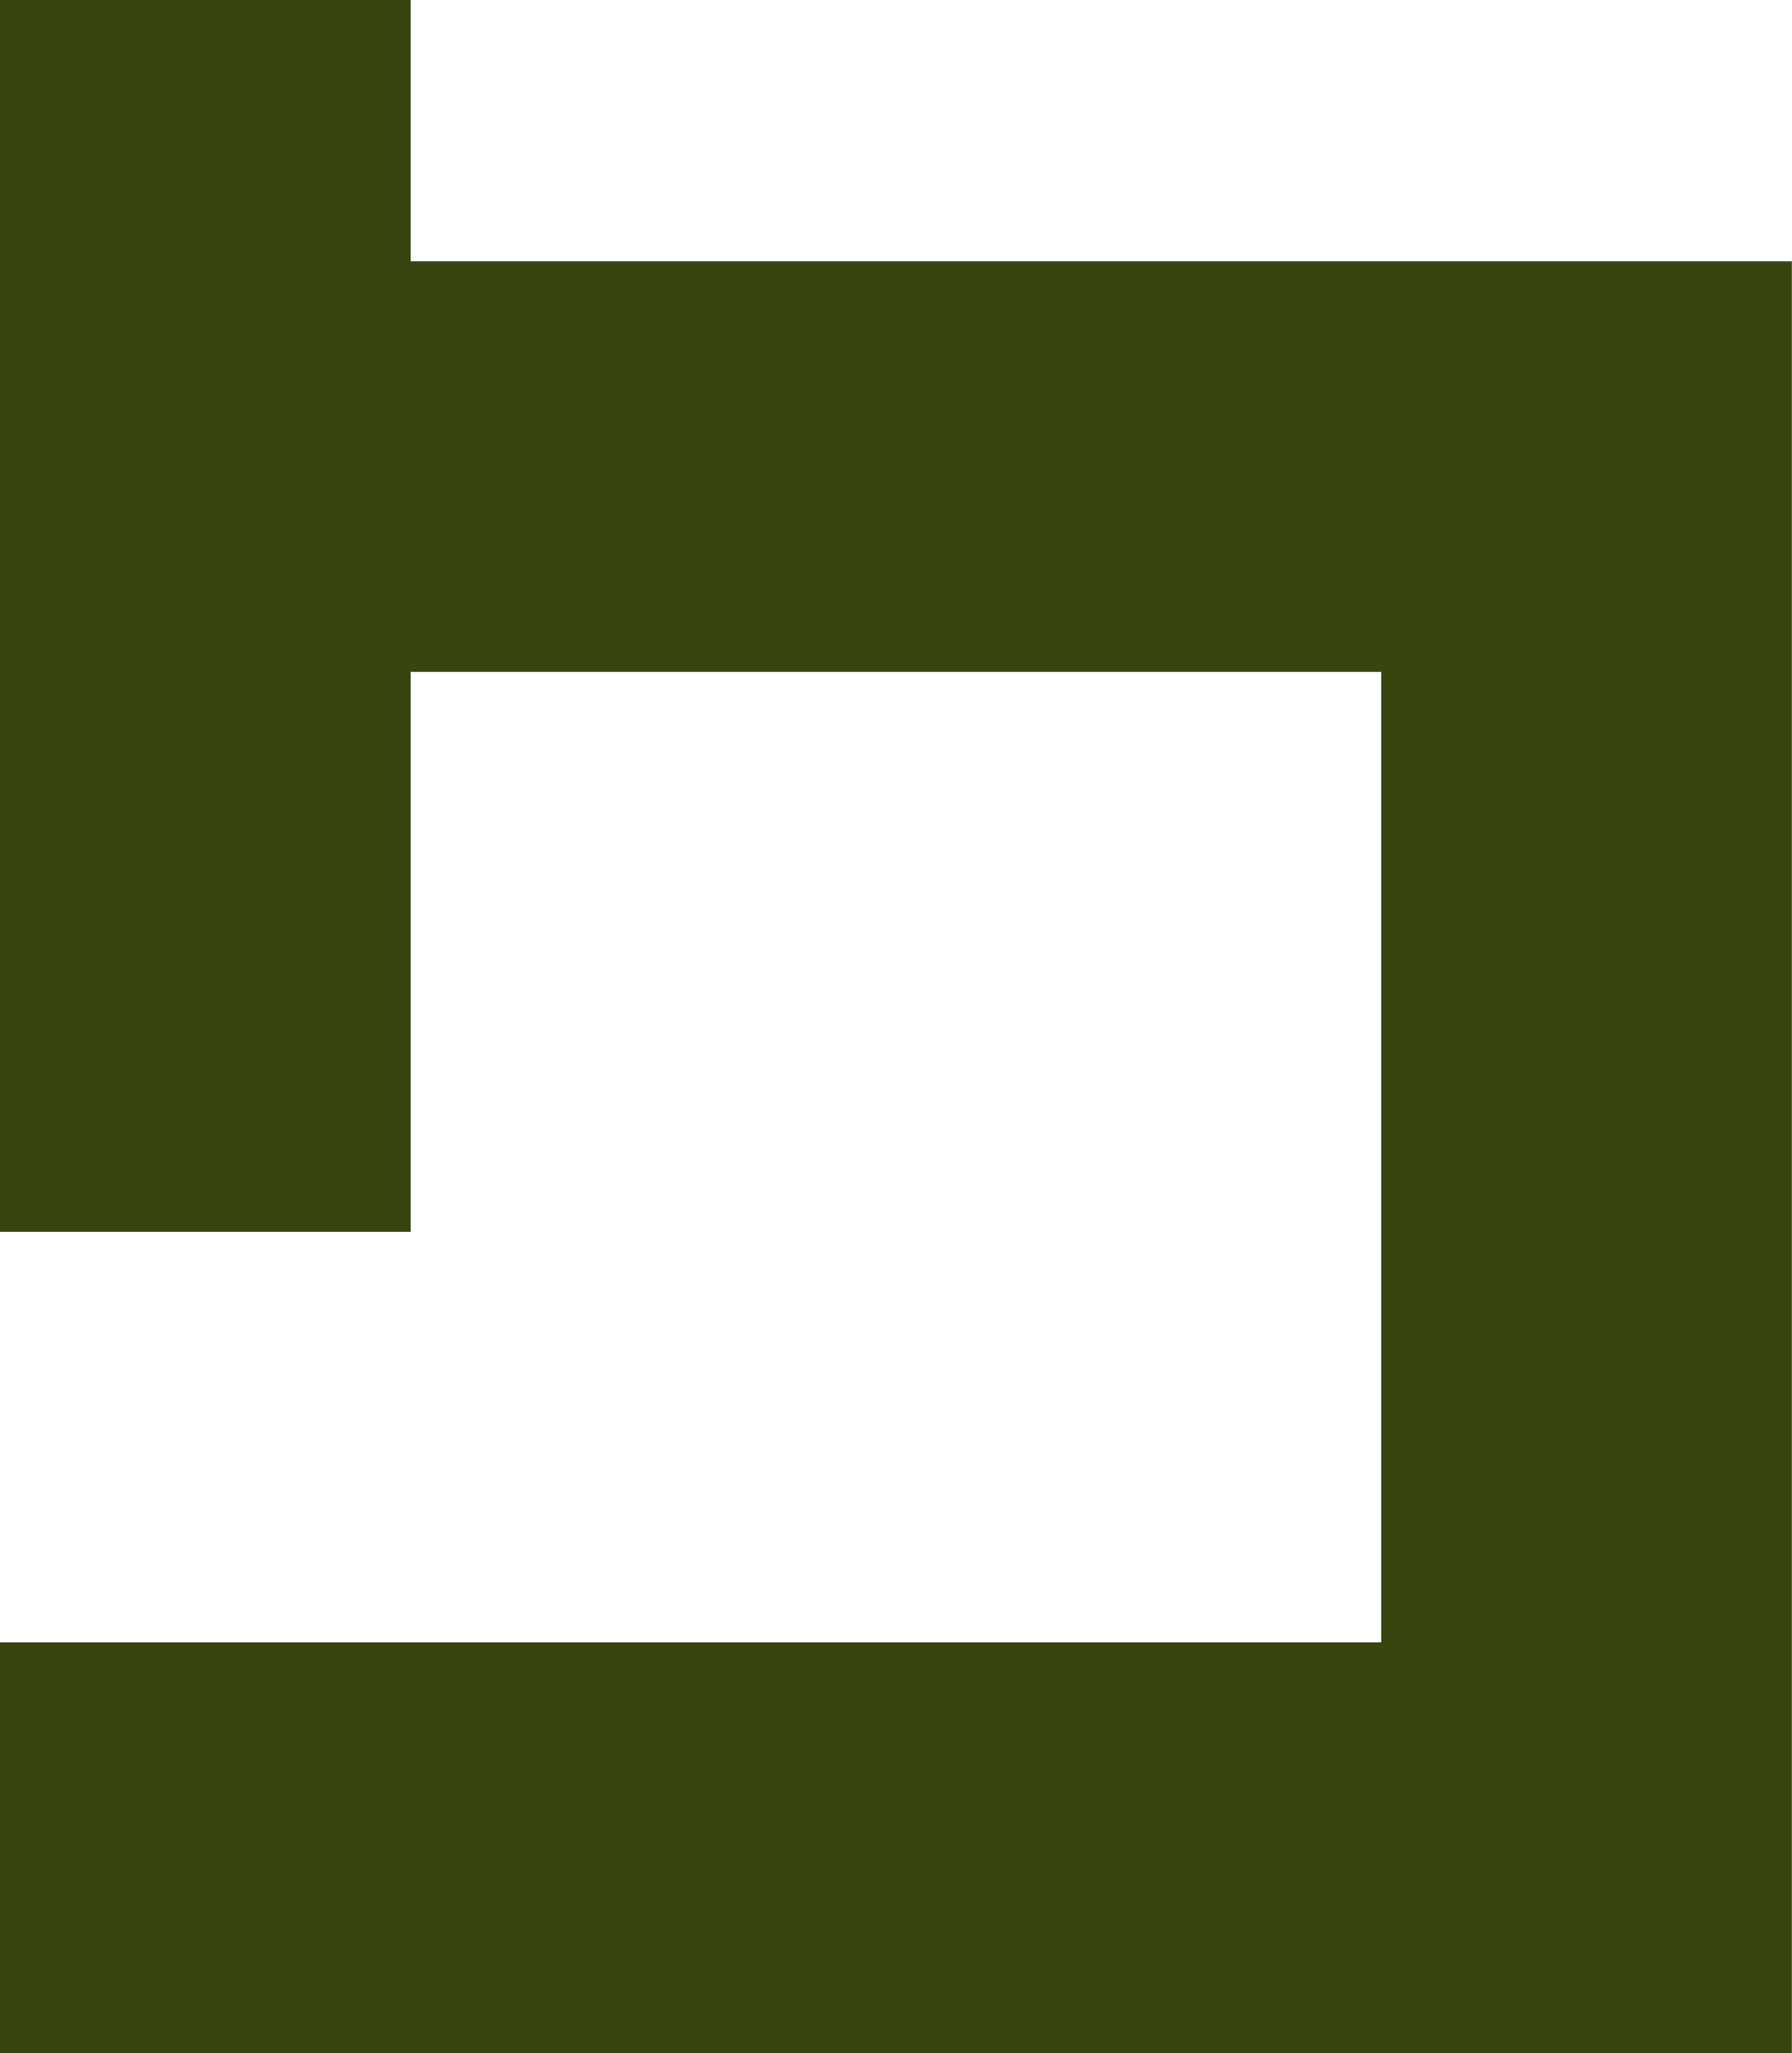
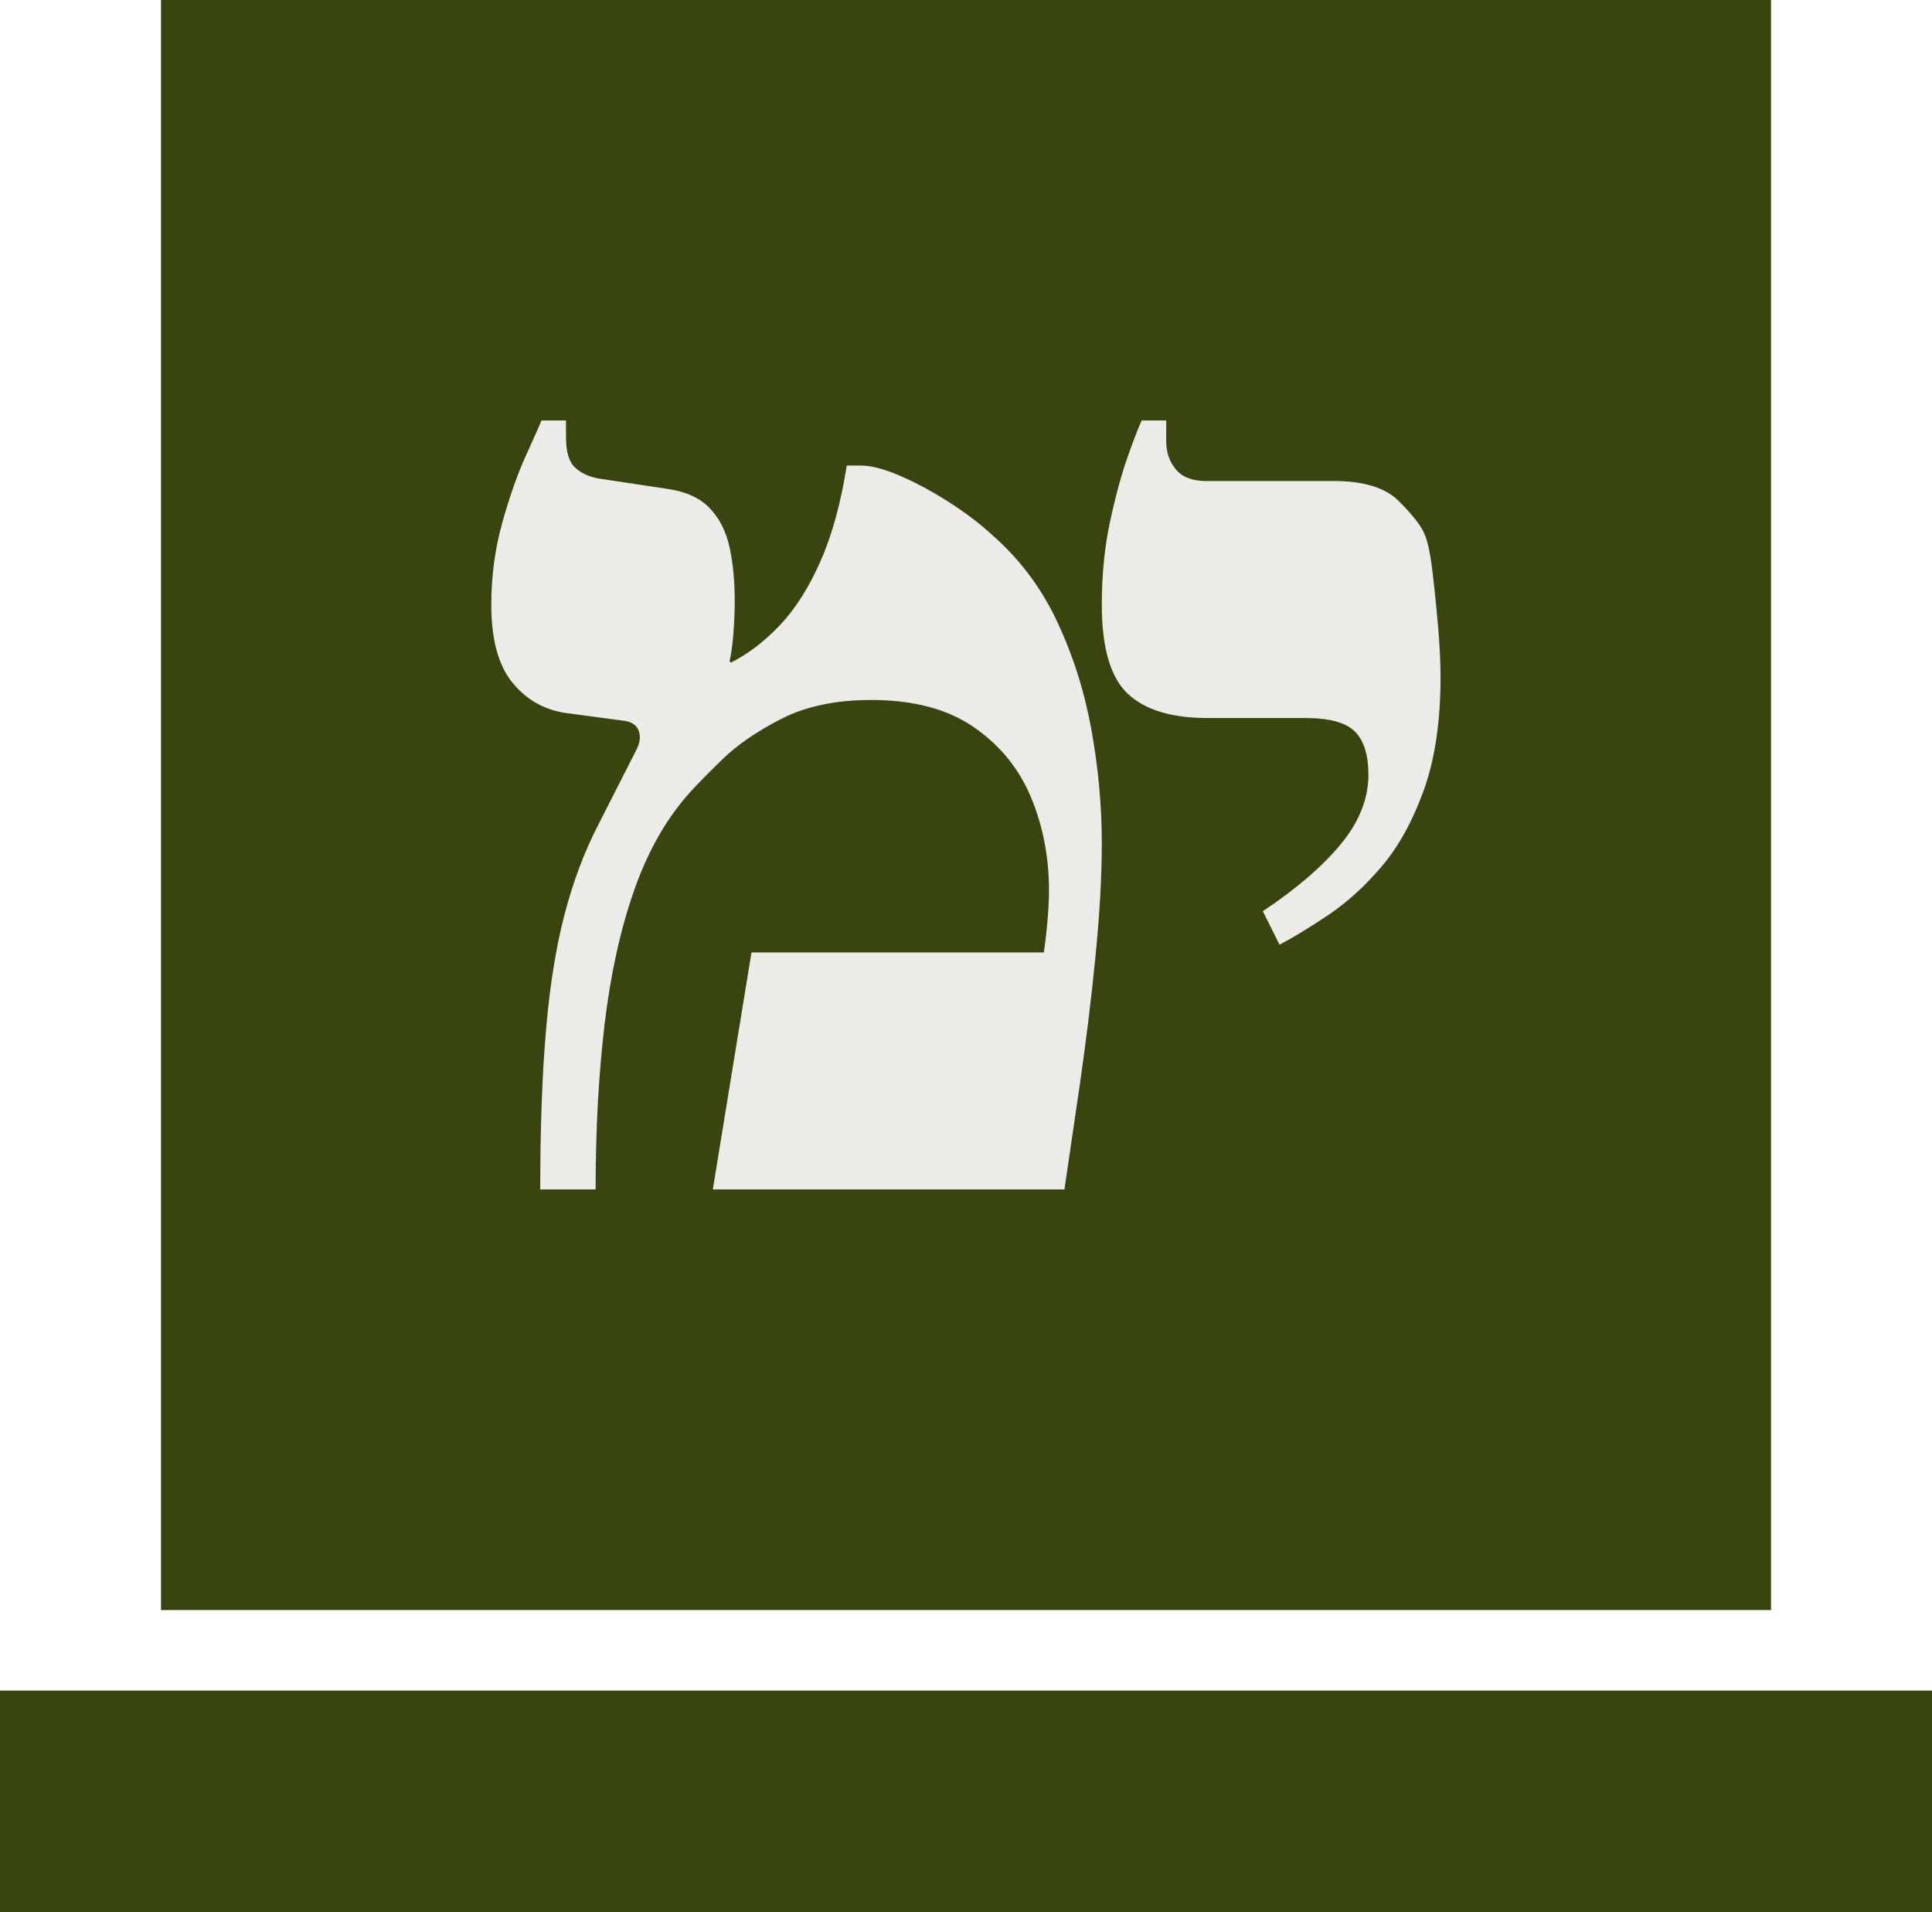
- <svg xmlns="http://www.w3.org/2000/svg" viewBox="0 0 24 27.5" role="img" aria-label="י. מזרחי בניה ושות׳">
-   <g fill="#38450f">
-     <path d="M0.00 0.00L5.50 0.00L5.50 3.50L24.00 3.50L24.00 27.50L0.00 27.50L0.00 22.00L18.50 22.00L18.50 9.00L5.50 9.00L5.50 16.50L0.00 16.50Z" />
+ <svg xmlns="http://www.w3.org/2000/svg" viewBox="0 0 96 95" role="img" aria-label="י. מזרחי בניה ושות׳">
+   <g transform="translate(0.00 0.00) scale(1)">
+     <rect x="8.0" y="0" width="80.0" height="80.0" fill="#38450f" />
+     <rect x="0" y="84.0" width="96.0" height="11.0" fill="#38450f" />
+     <path fill="#ecebe7" transform="translate(73.50 59.10)" d="M-9.92 -12.16 -10.752 -13.824Q-8.256 -15.488 -6.88 -17.152Q-5.504 -18.816 -5.504 -20.608Q-5.504 -22.08 -6.176 -22.752Q-6.848 -23.424 -8.64 -23.424H-13.504Q-16.192 -23.424 -17.472 -24.64Q-18.752 -25.856 -18.752 -29.056Q-18.752 -31.296 -18.336 -33.216Q-17.92 -35.136 -17.44 -36.48Q-16.96 -37.824 -16.768 -38.208H-15.552V-37.184Q-15.552 -36.352 -15.072 -35.776Q-14.592 -35.2 -13.568 -35.2H-7.232Q-4.992 -35.2 -4 -34.208Q-3.008 -33.216 -2.752 -32.64Q-2.496 -32.128 -2.336 -30.816Q-2.176 -29.504 -2.048 -28.032Q-1.92 -26.56 -1.92 -25.472Q-1.92 -22.144 -2.752 -19.84Q-3.584 -17.536 -4.832 -16.064Q-6.08 -14.592 -7.456 -13.664Q-8.832 -12.736 -9.92 -12.16Z M-46.656 0.0Q-46.656 -4.608 -46.368 -7.936Q-46.08 -11.264 -45.44 -13.696Q-44.8 -16.128 -43.776 -18.112L-41.92 -21.76Q-41.6 -22.336 -41.76 -22.784Q-41.92 -23.232 -42.56 -23.296L-45.44 -23.68Q-47.04 -23.936 -48.064 -25.216Q-49.088 -26.496 -49.088 -29.056Q-49.088 -31.168 -48.544 -33.12Q-48.0 -35.072 -47.36 -36.48Q-46.72 -37.888 -46.592 -38.208H-45.376V-37.376Q-45.376 -36.288 -44.928 -35.872Q-44.48 -35.456 -43.776 -35.328L-40.384 -34.816Q-38.976 -34.624 -38.24 -33.856Q-37.504 -33.088 -37.248 -31.904Q-36.992 -30.72 -36.992 -29.248Q-36.992 -28.48 -37.056 -27.648Q-37.12 -26.816 -37.248 -26.24L-37.184 -26.176Q-35.904 -26.816 -34.752 -28.032Q-33.6 -29.248 -32.736 -31.2Q-31.872 -33.152 -31.424 -35.968H-30.72Q-29.952 -35.968 -28.768 -35.456Q-27.584 -34.944 -26.336 -34.144Q-25.088 -33.344 -24.192 -32.512Q-22.144 -30.72 -20.96 -28.192Q-19.776 -25.664 -19.264 -22.816Q-18.752 -19.968 -18.752 -17.216Q-18.752 -14.72 -19.072 -11.52Q-19.392 -8.32 -19.84 -5.248Q-20.288 -2.176 -20.608 0.0H-38.08L-36.16 -11.776H-21.632Q-21.504 -12.672 -21.44 -13.472Q-21.376 -14.272 -21.376 -14.848Q-21.376 -17.344 -22.272 -19.488Q-23.168 -21.632 -25.12 -22.976Q-27.072 -24.32 -30.208 -24.32Q-32.832 -24.32 -34.656 -23.392Q-36.48 -22.464 -37.6 -21.376Q-38.72 -20.288 -39.232 -19.712Q-40.96 -17.792 -41.984 -14.88Q-43.008 -11.968 -43.456 -8.224Q-43.904 -4.48 -43.904 0.0Z" />
  </g>
</svg>
